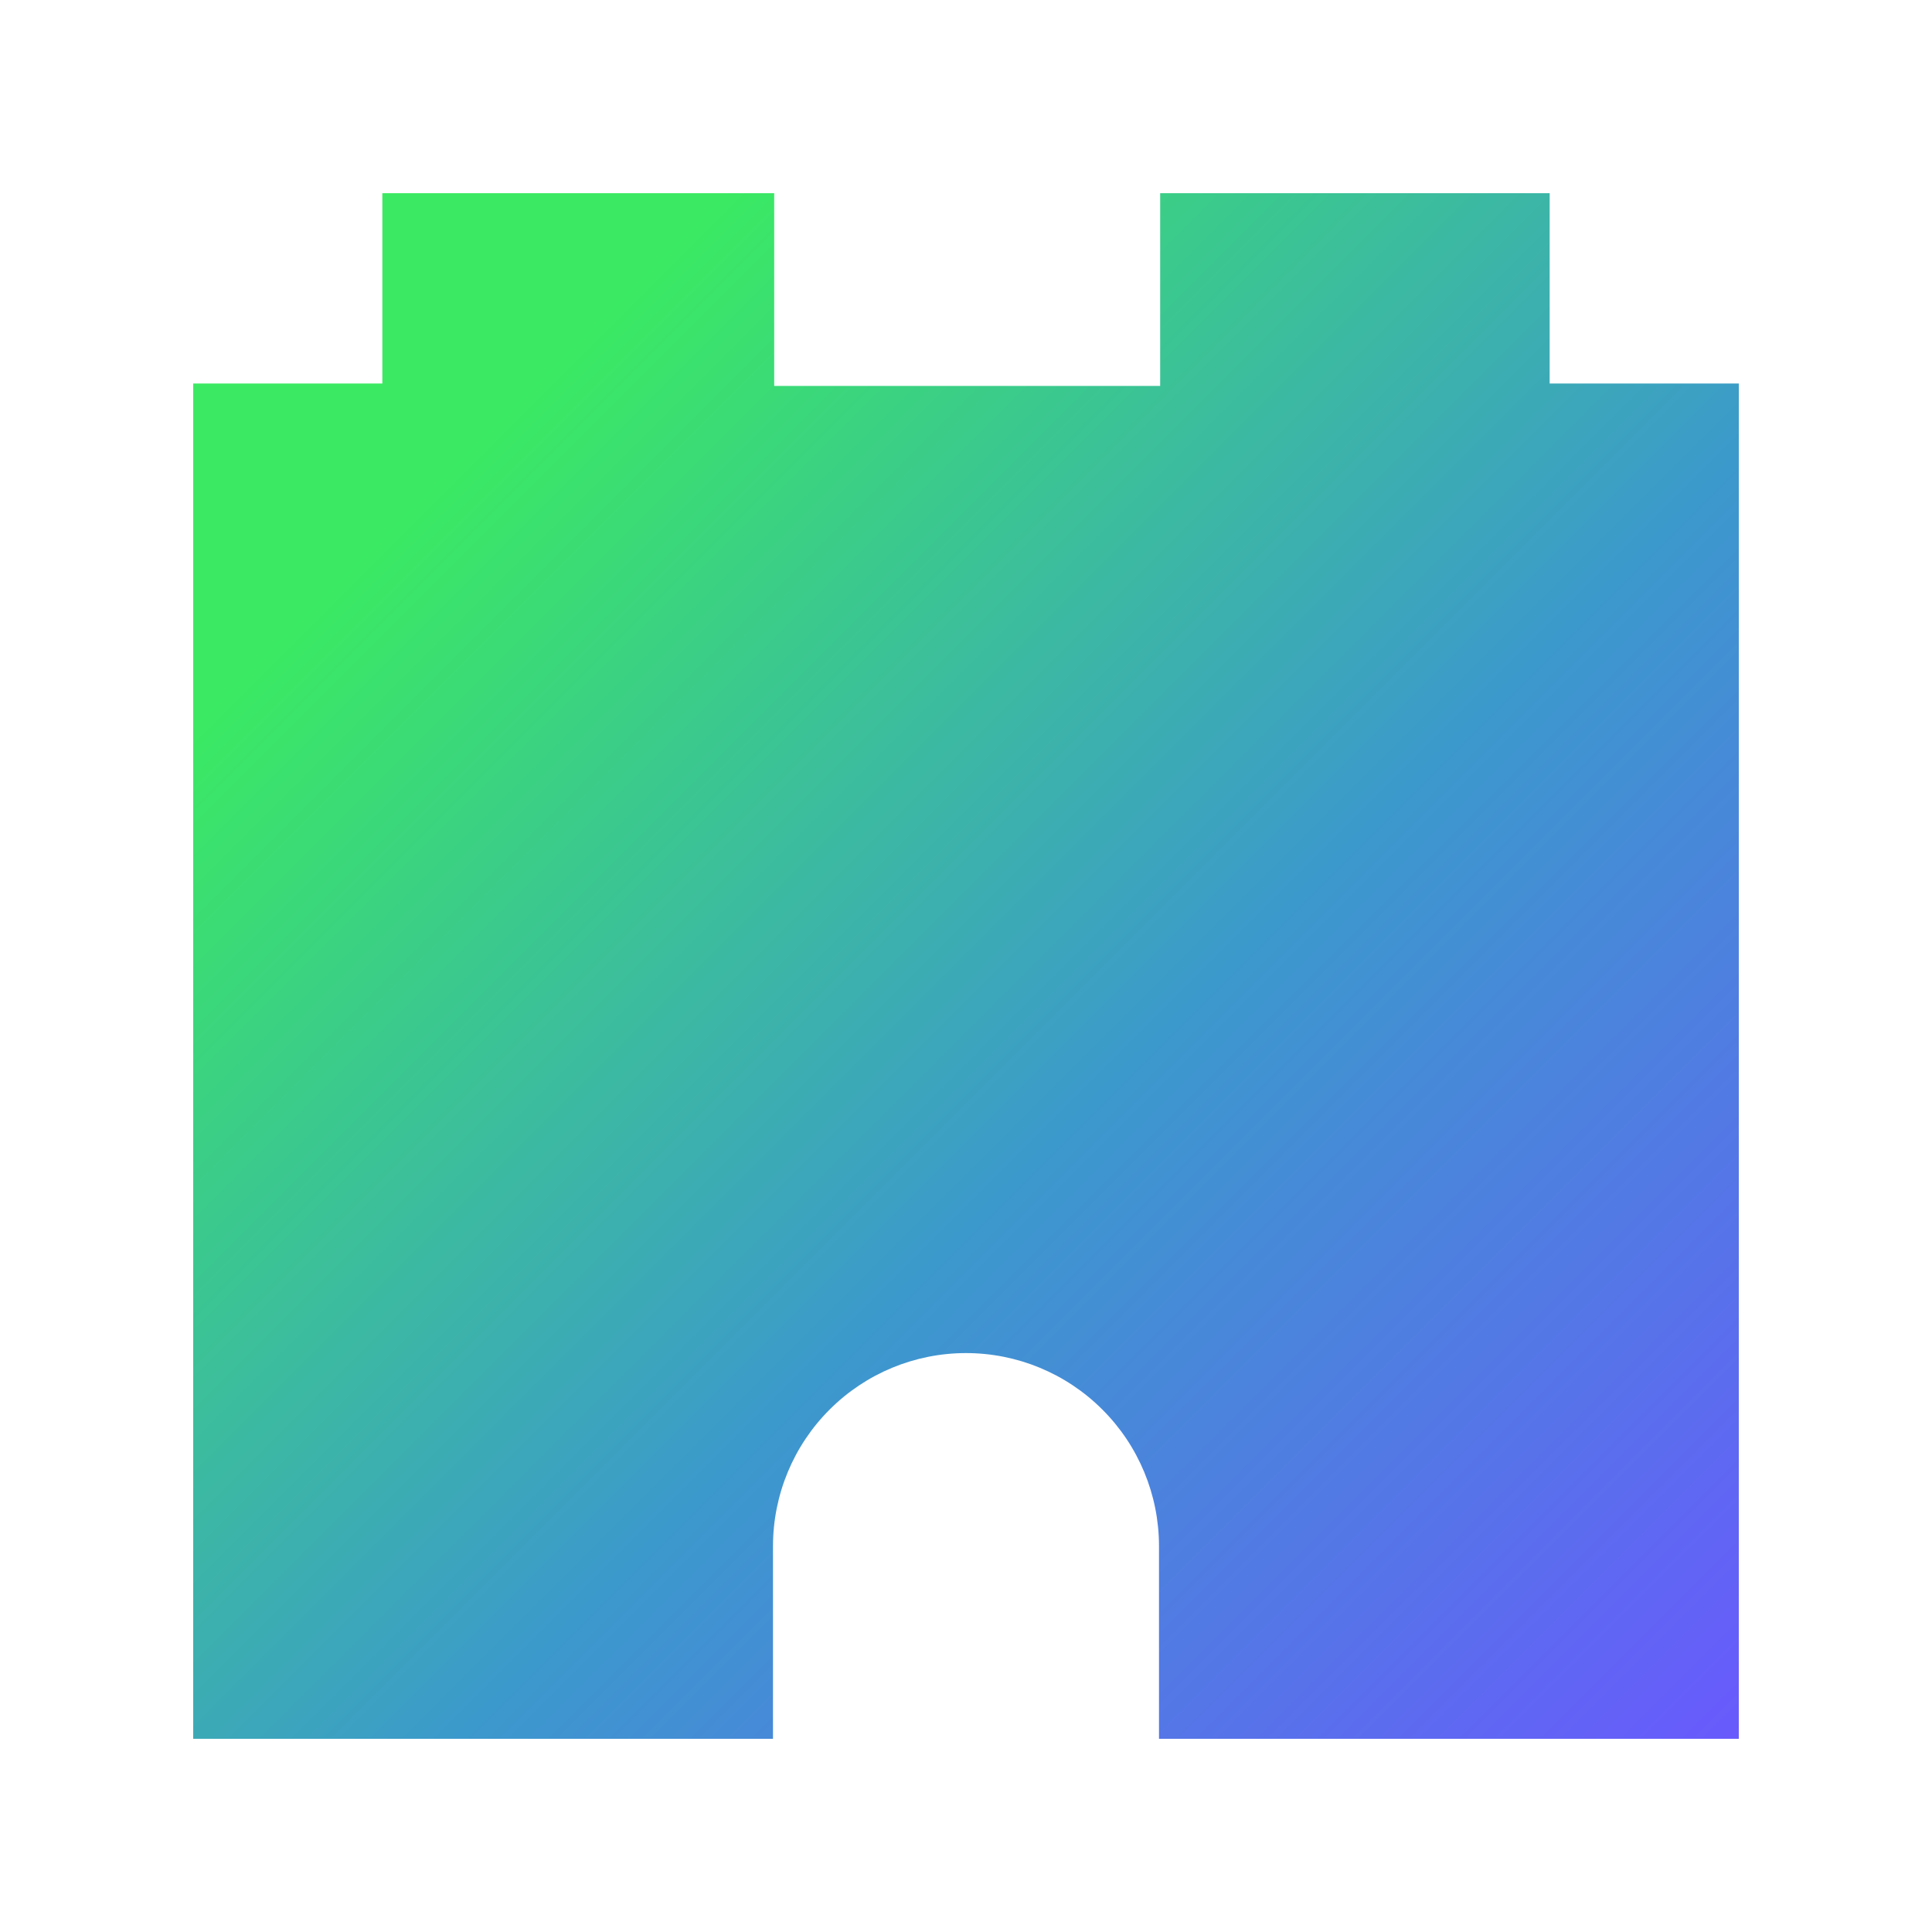
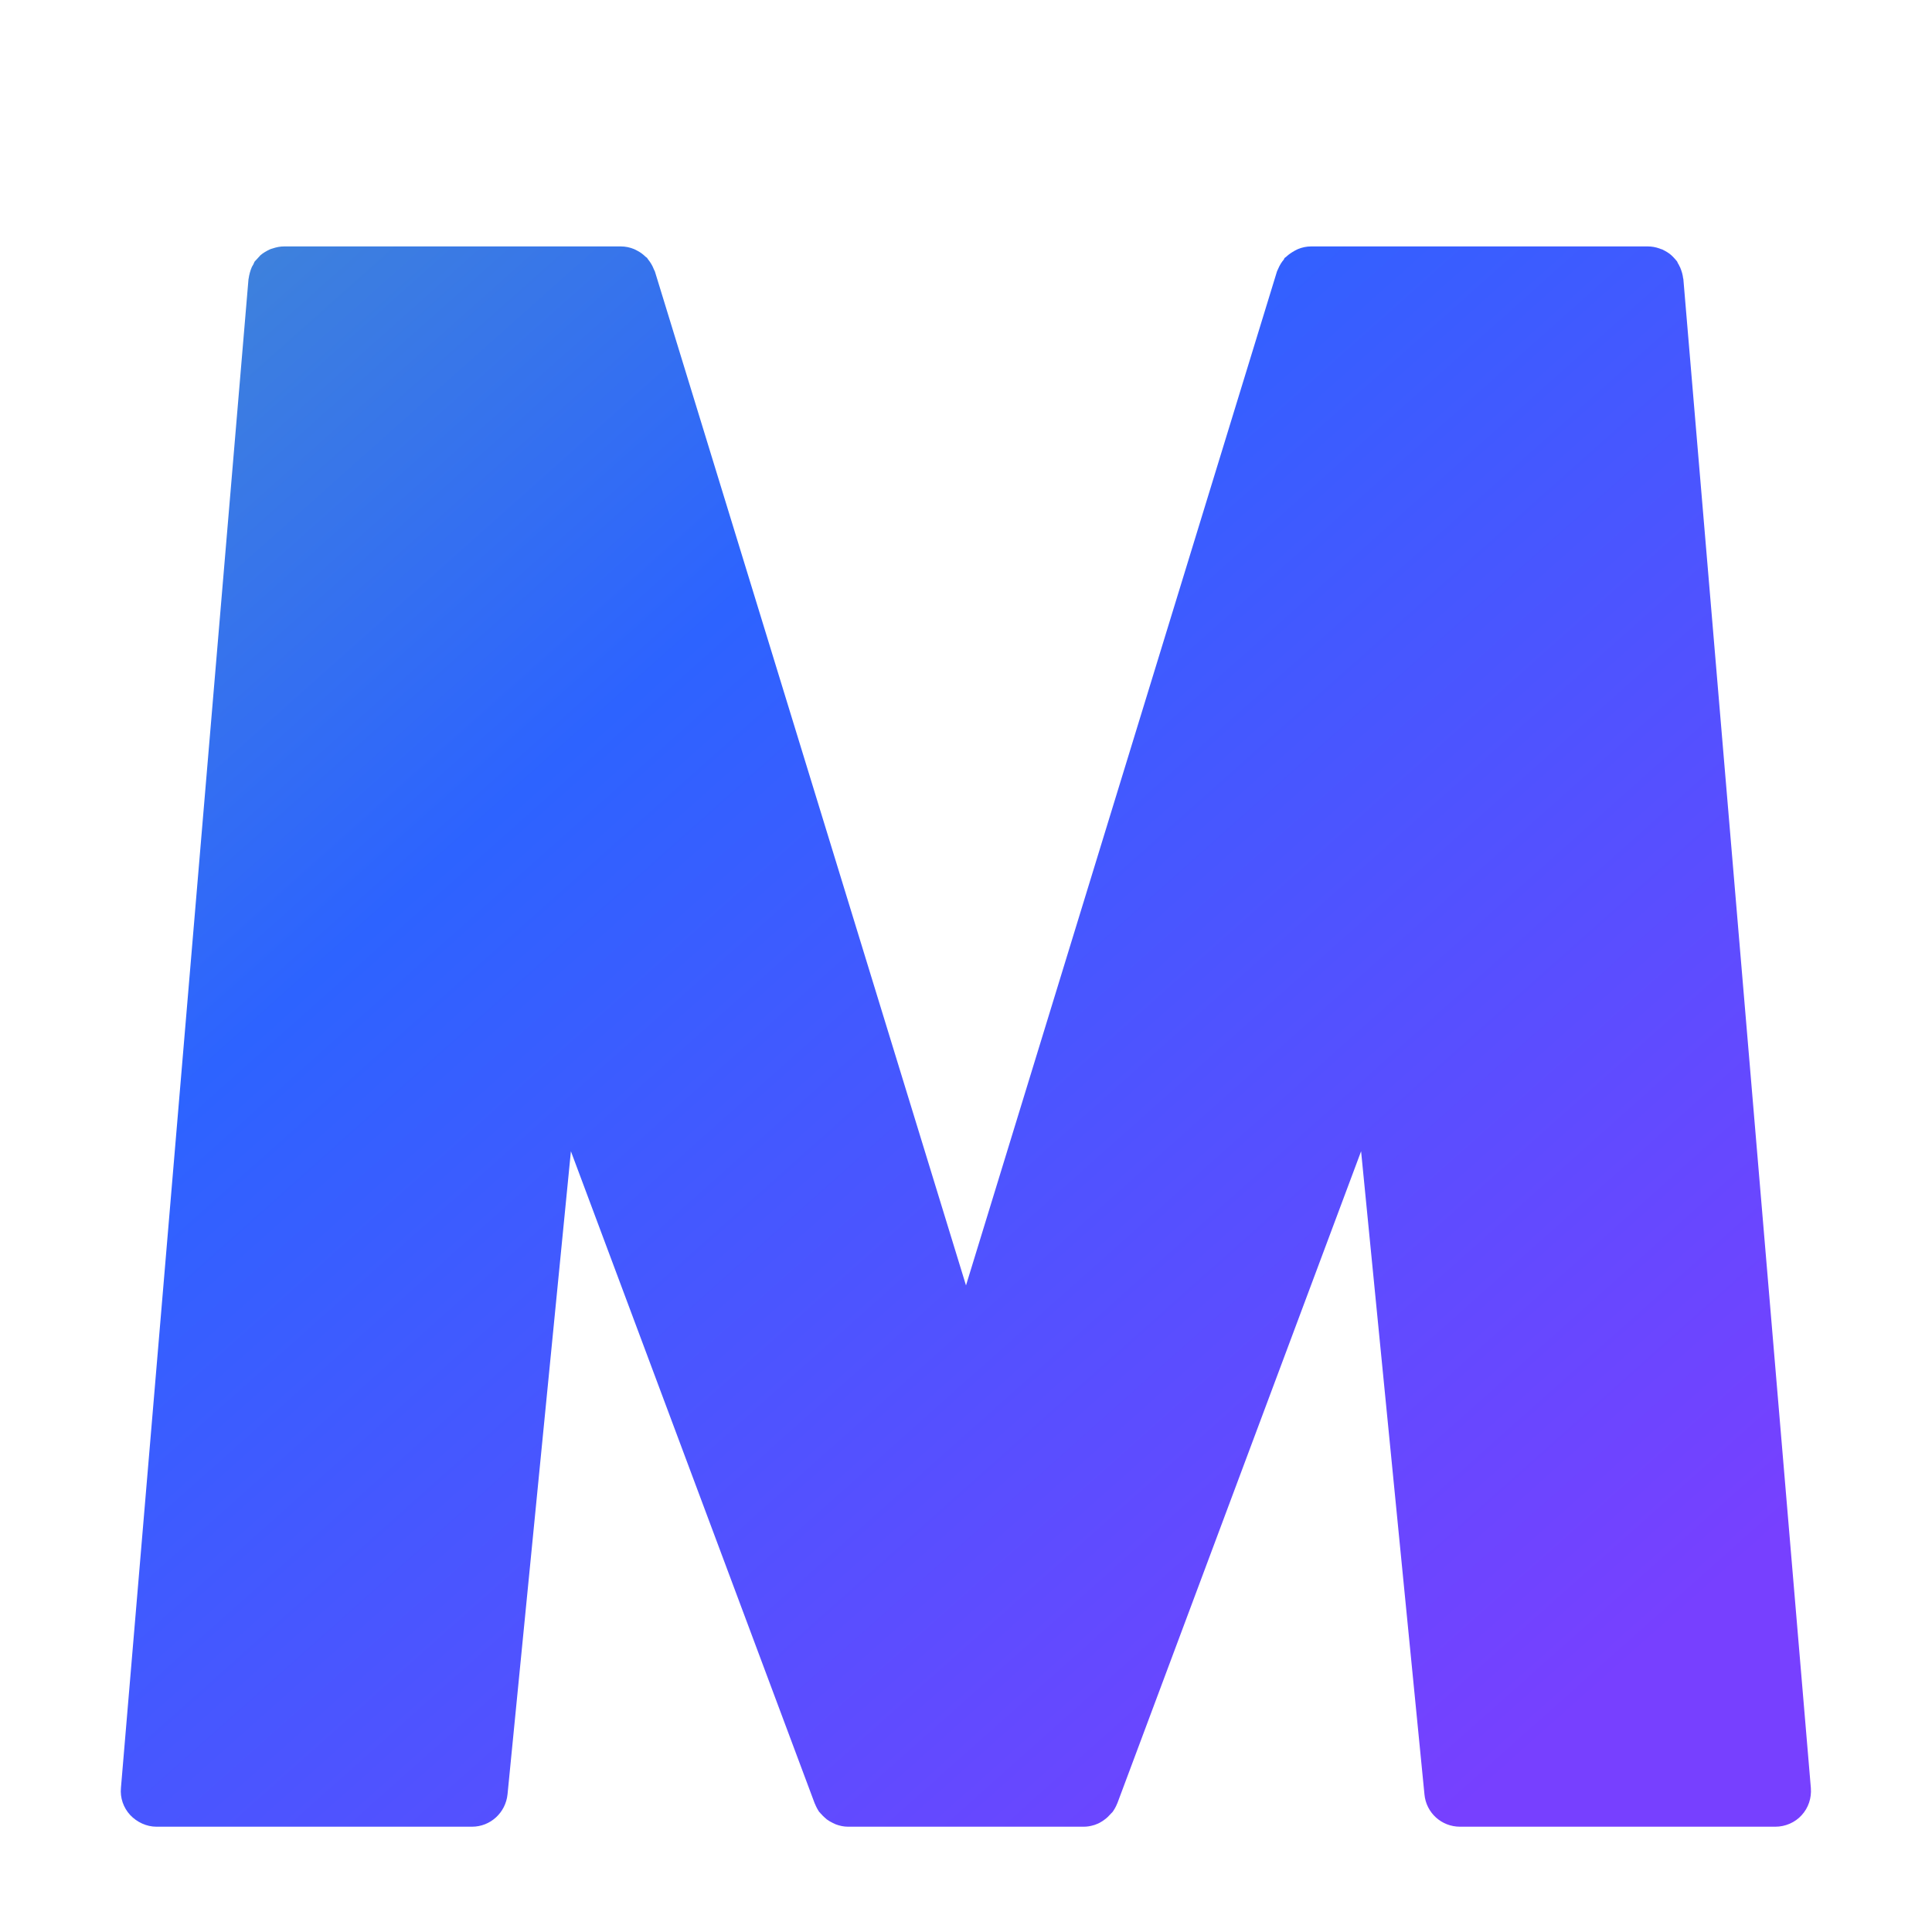
<svg xmlns="http://www.w3.org/2000/svg" width="40" height="40" viewBox="0 0 40 40" fill="none">
-   <path d="M32.084 7.94V4H24.02V7.99H16.029V4H7.916V7.94H4V36H16.004V32.005C16.006 30.946 16.427 29.931 17.177 29.183C17.926 28.434 18.941 28.014 20 28.014C21.059 28.014 22.074 28.434 22.823 29.183C23.573 29.931 23.994 30.946 23.996 32.005V36H36V7.94H32.084Z" fill="url(#paint0_linear)" />
+   <path style=" stroke:none;fill-rule:nonzero;" d="M 34.852 5.777 C 34.852 5.773 34.852 5.77 34.848 5.766 C 34.84 5.688 34.816 5.609 34.785 5.535 C 34.773 5.516 34.766 5.5 34.758 5.48 C 34.742 5.461 34.734 5.438 34.723 5.414 C 34.695 5.379 34.664 5.344 34.633 5.312 C 34.621 5.305 34.617 5.297 34.609 5.289 C 34.555 5.238 34.484 5.199 34.414 5.164 C 34.395 5.16 34.375 5.152 34.359 5.145 C 34.281 5.117 34.199 5.102 34.117 5.102 L 27.148 5.102 C 27.051 5.102 26.961 5.121 26.875 5.156 C 26.852 5.164 26.832 5.18 26.805 5.191 C 26.742 5.227 26.688 5.262 26.637 5.309 C 26.629 5.32 26.609 5.328 26.598 5.34 C 26.586 5.352 26.586 5.363 26.582 5.371 C 26.531 5.43 26.492 5.496 26.461 5.57 C 26.457 5.586 26.445 5.598 26.441 5.613 C 26.441 5.617 26.438 5.617 26.438 5.621 L 20 26.613 L 13.559 5.621 C 13.559 5.617 13.555 5.617 13.555 5.613 C 13.551 5.598 13.539 5.586 13.535 5.57 C 13.508 5.5 13.469 5.434 13.418 5.371 C 13.41 5.363 13.406 5.352 13.398 5.34 C 13.387 5.328 13.367 5.32 13.359 5.309 C 13.309 5.262 13.258 5.223 13.195 5.191 C 13.172 5.18 13.148 5.164 13.125 5.156 C 13.039 5.121 12.949 5.102 12.852 5.102 L 5.883 5.102 C 5.801 5.102 5.723 5.117 5.641 5.145 C 5.625 5.148 5.605 5.156 5.586 5.164 C 5.512 5.199 5.445 5.238 5.387 5.289 C 5.379 5.301 5.375 5.305 5.367 5.312 C 5.336 5.348 5.305 5.379 5.273 5.414 C 5.258 5.438 5.254 5.461 5.242 5.48 C 5.23 5.5 5.219 5.516 5.211 5.535 C 5.18 5.609 5.16 5.684 5.148 5.766 C 5.148 5.77 5.145 5.773 5.145 5.777 L 2.504 37.016 C 2.484 37.223 2.555 37.426 2.695 37.578 C 2.836 37.727 3.035 37.82 3.238 37.82 L 9.773 37.82 C 10.152 37.82 10.469 37.531 10.508 37.148 L 11.82 23.836 L 16.867 37.336 C 16.867 37.34 16.871 37.344 16.875 37.352 C 16.898 37.41 16.93 37.469 16.965 37.52 L 16.977 37.527 C 16.98 37.539 16.996 37.551 17.004 37.559 C 17.039 37.602 17.078 37.633 17.117 37.668 L 17.176 37.707 C 17.215 37.73 17.258 37.75 17.301 37.77 C 17.383 37.801 17.469 37.82 17.559 37.82 L 22.438 37.82 C 22.508 37.82 22.574 37.809 22.641 37.789 C 22.66 37.785 22.68 37.777 22.695 37.77 C 22.742 37.754 22.785 37.73 22.82 37.707 C 22.84 37.695 22.859 37.68 22.875 37.668 C 22.918 37.637 22.953 37.602 22.992 37.559 C 23 37.547 23.012 37.539 23.023 37.527 C 23.023 37.523 23.027 37.523 23.031 37.52 C 23.07 37.465 23.102 37.41 23.125 37.352 C 23.125 37.348 23.129 37.344 23.133 37.336 L 28.18 23.836 L 29.492 37.152 C 29.527 37.531 29.844 37.82 30.227 37.82 L 36.758 37.82 C 36.961 37.82 37.164 37.734 37.301 37.582 C 37.441 37.43 37.508 37.227 37.492 37.02 Z M 34.852 5.777 " fill="url(#paint0_linear)" />
  <defs>
-     <linearGradient id="paint0_linear" x1="2.942" y1="4.9" x2="37.777" y2="39.734" gradientUnits="userSpaceOnUse">
-       <stop offset="0.159" stop-color="#3BEA62" />
-       <stop offset="0.54" stop-color="#3C99CC" />
-       <stop offset="0.937" stop-color="#6B57FF" />
+     <linearGradient id="paint0_linear" x1="1.942" y1="2.9" x2="34.777" y2="39.734" gradientUnits="userSpaceOnUse">
+       <stop offset="0.024" stop-color="#4288D4" />
+       <stop offset="0.324" stop-color="#2D63FF" />
+       <stop offset="0.907" stop-color="#7740FF" />
    </linearGradient>
  </defs>
</svg>
